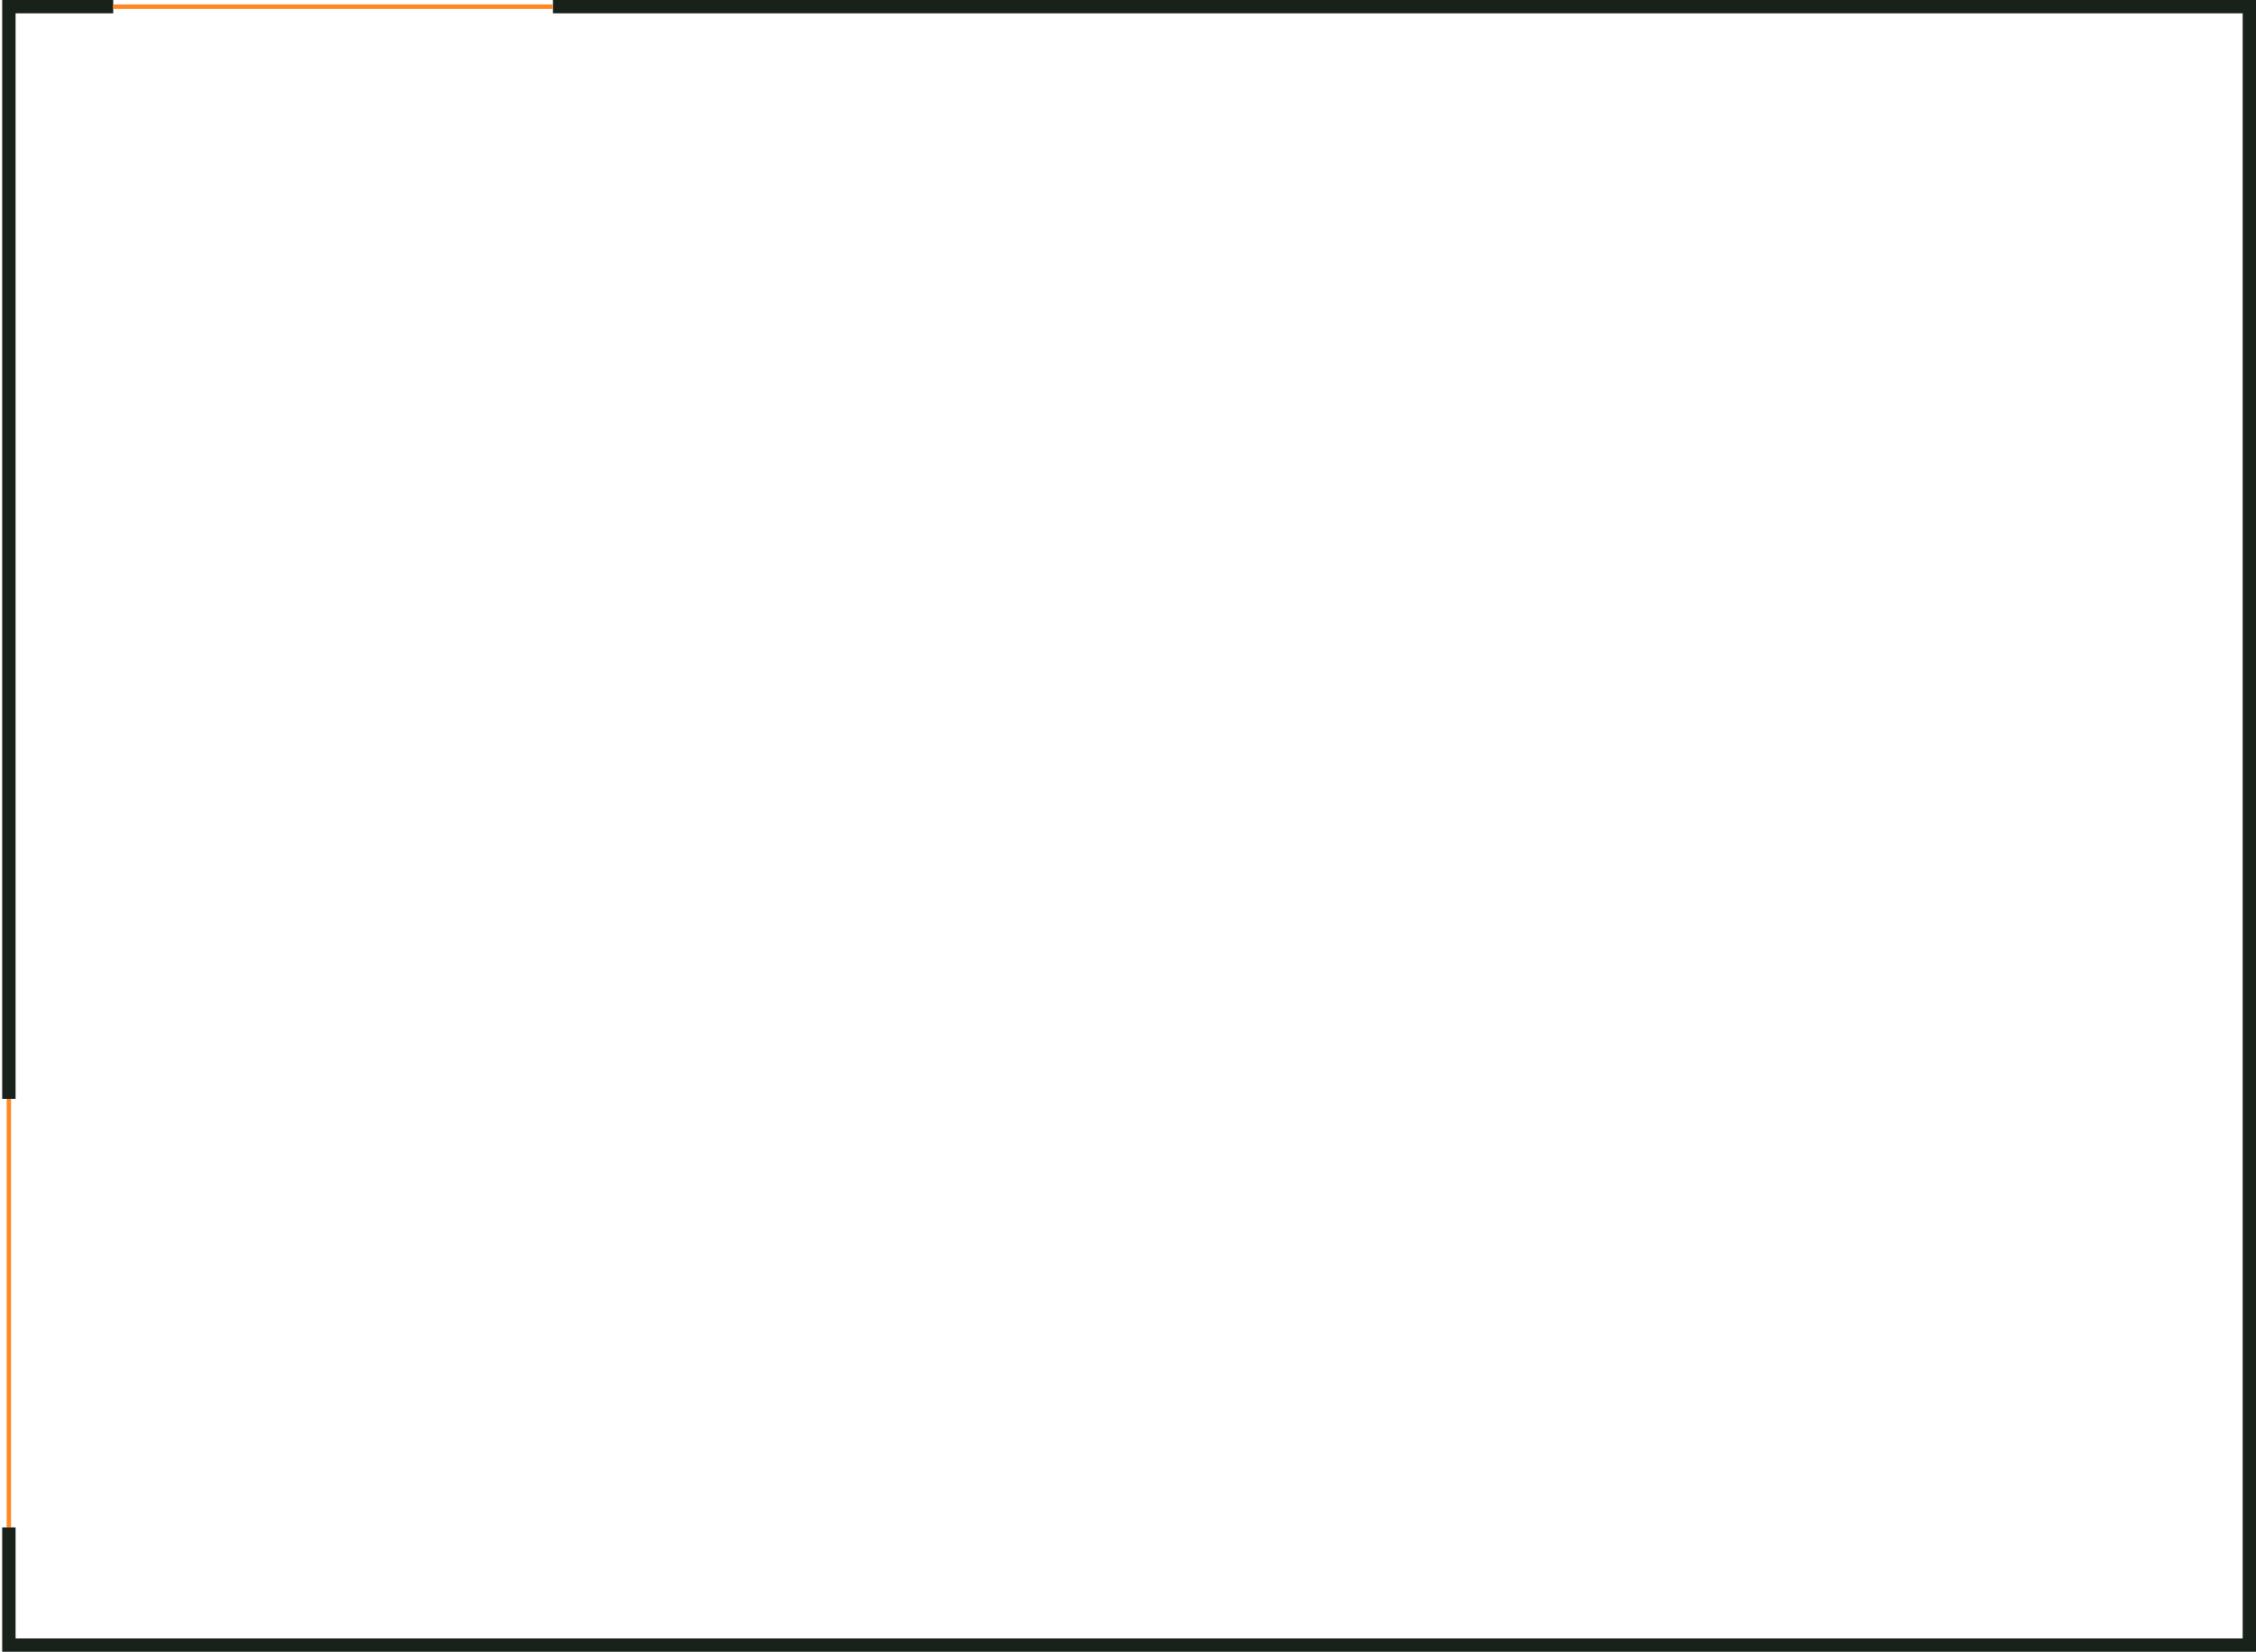
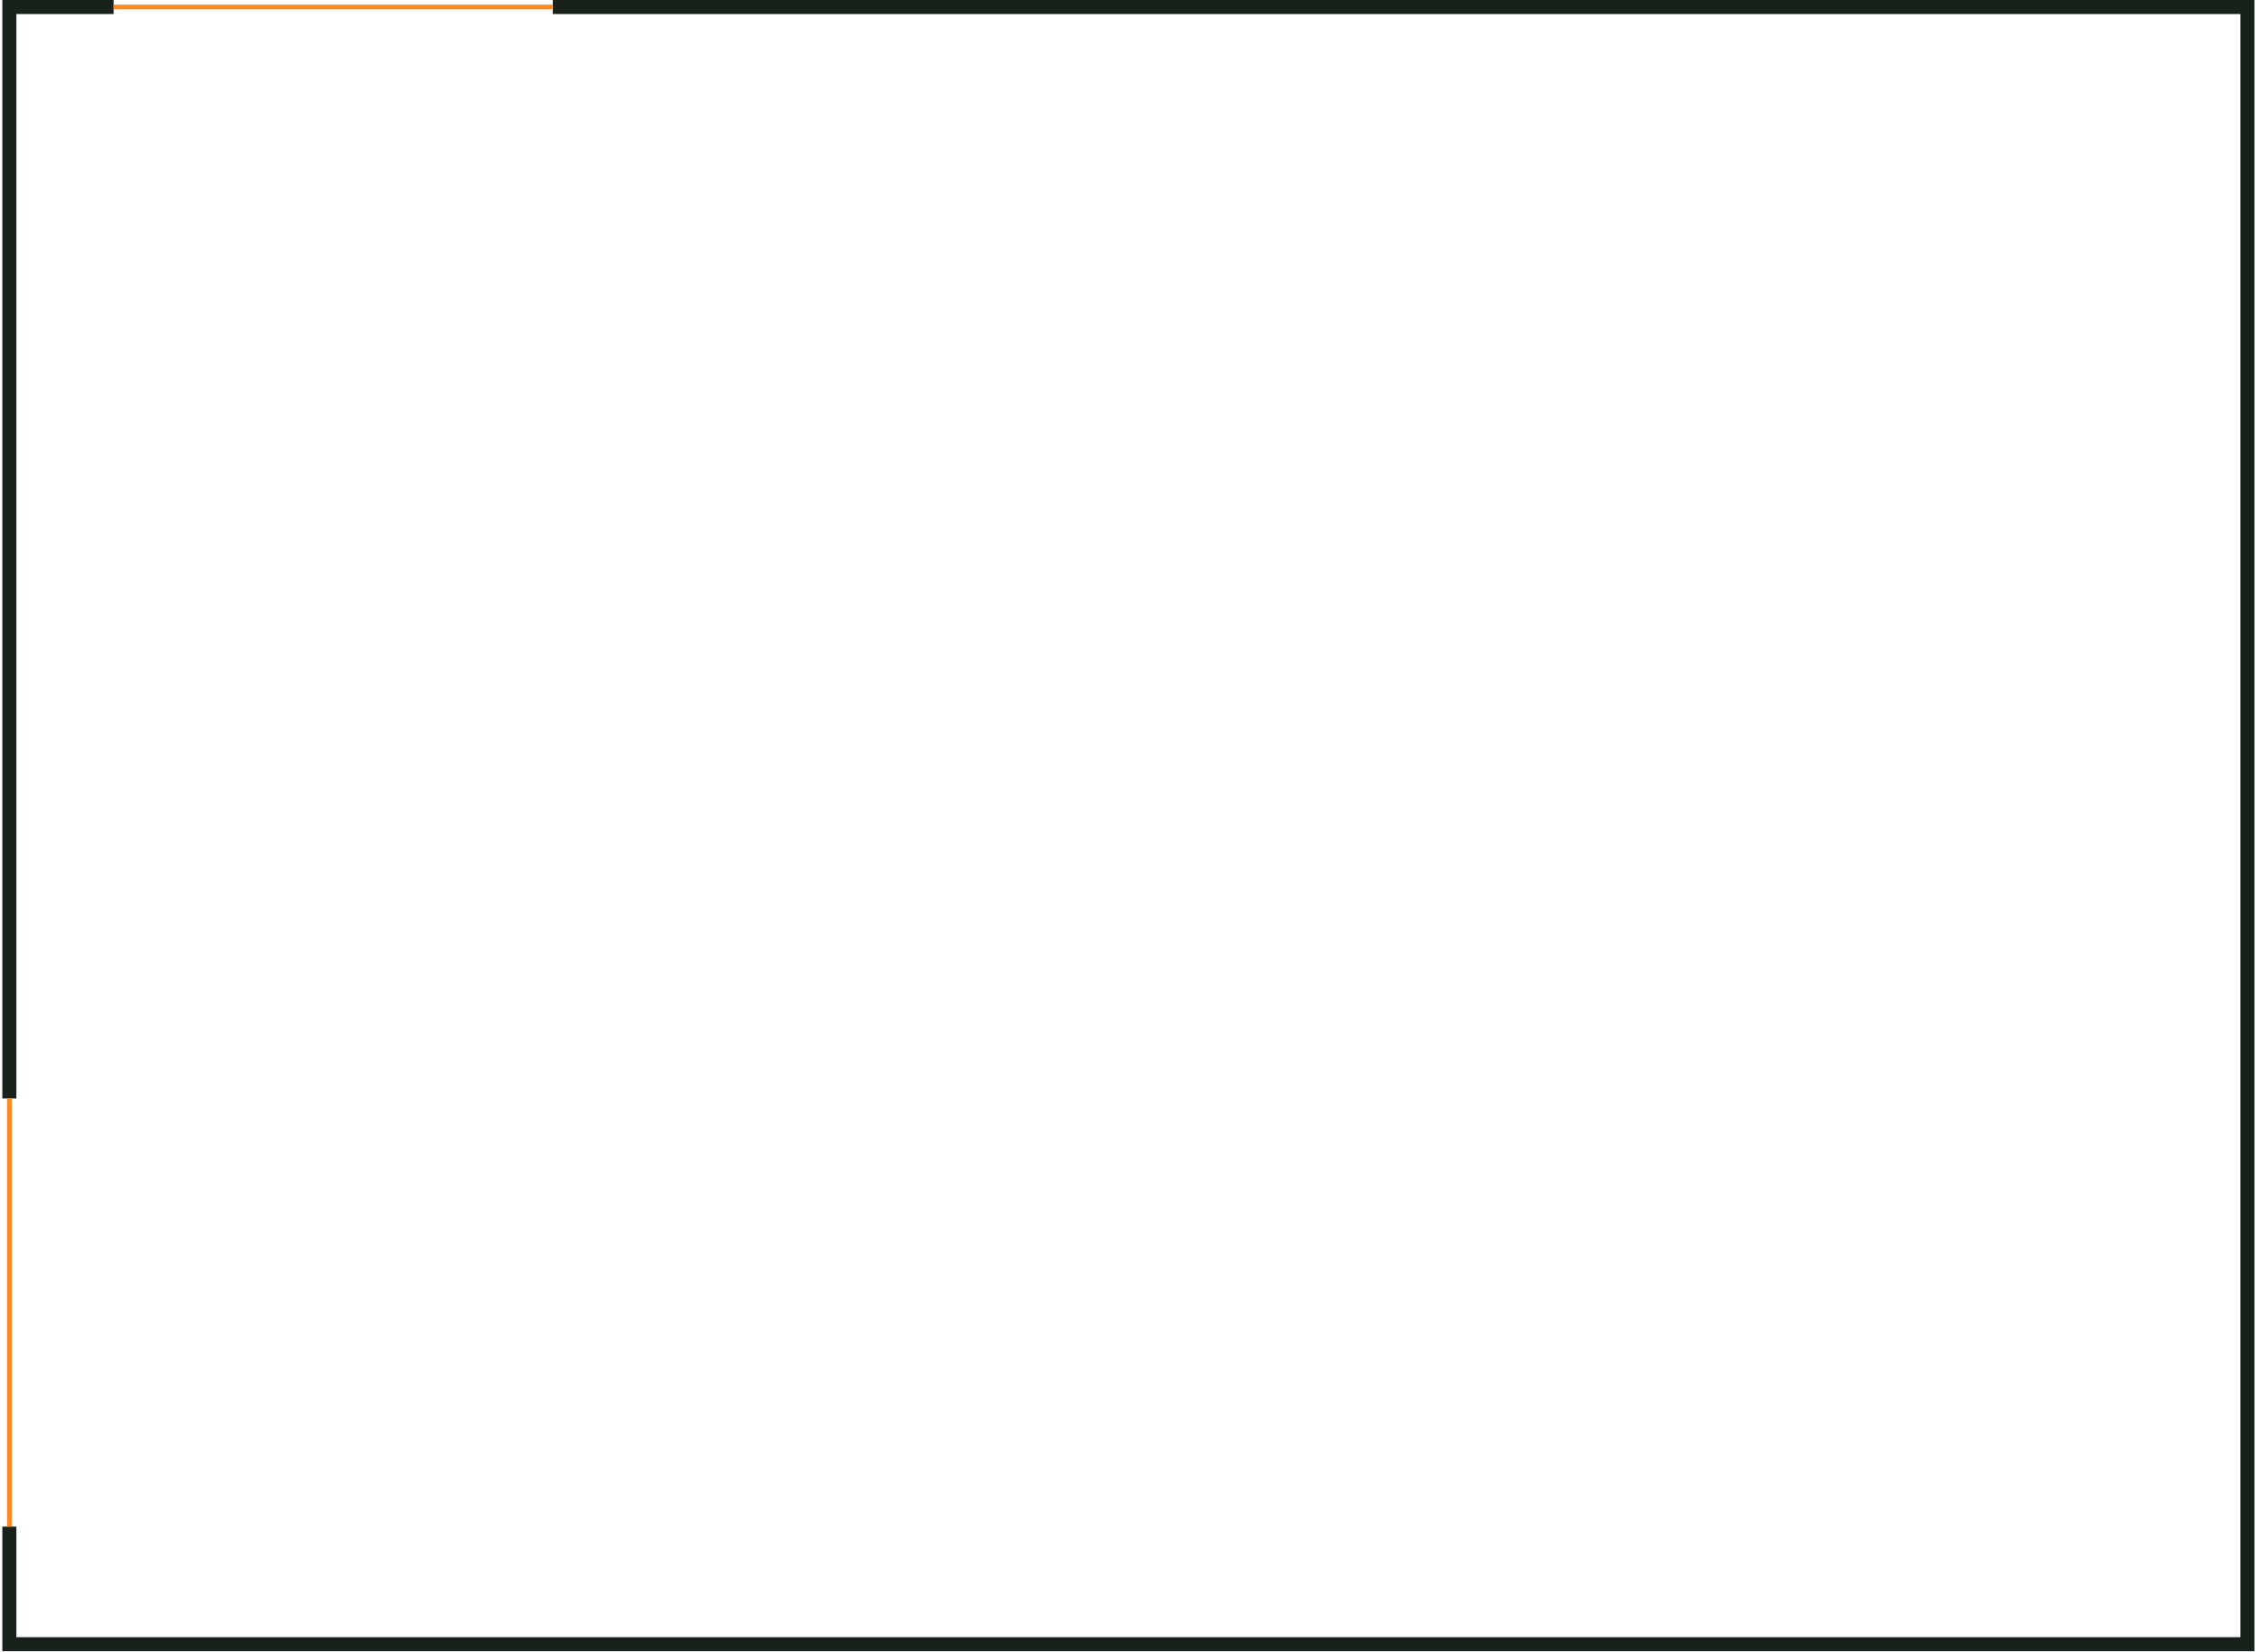
- <svg xmlns="http://www.w3.org/2000/svg" width="508" height="372" viewBox="0 0 508 372" fill="none">
-   <path d="M2 247.5V1.5H25.5M2 344V370.5H506.5V1.5H124.5" stroke="#18211A" stroke-width="3" />
-   <path d="M25.5 1.5H124.5M2 247.5V344" stroke="#FF8822" />
+ <svg xmlns="http://www.w3.org/2000/svg" width="483" height="353" viewBox="0 0 483 353" fill="none">
+   <path d="M2 234.833V1.5H24.29M2 326.365V351.5H480.523V1.5H118.192" stroke="#18211A" stroke-width="3" />
+   <path d="M24.29 1.5H118.192M2 234.833V326.365" stroke="#FF8822" />
</svg>
